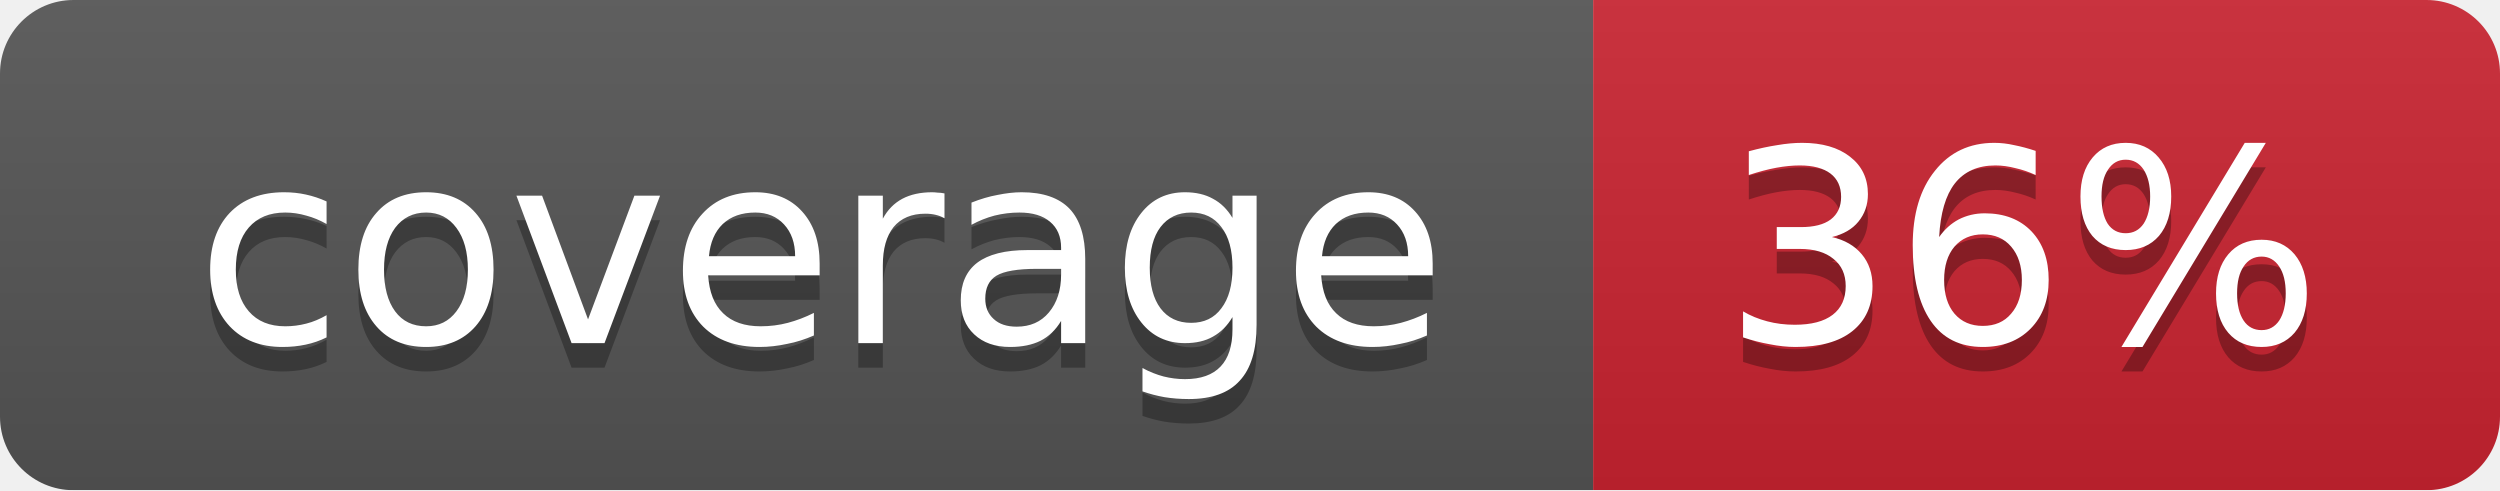
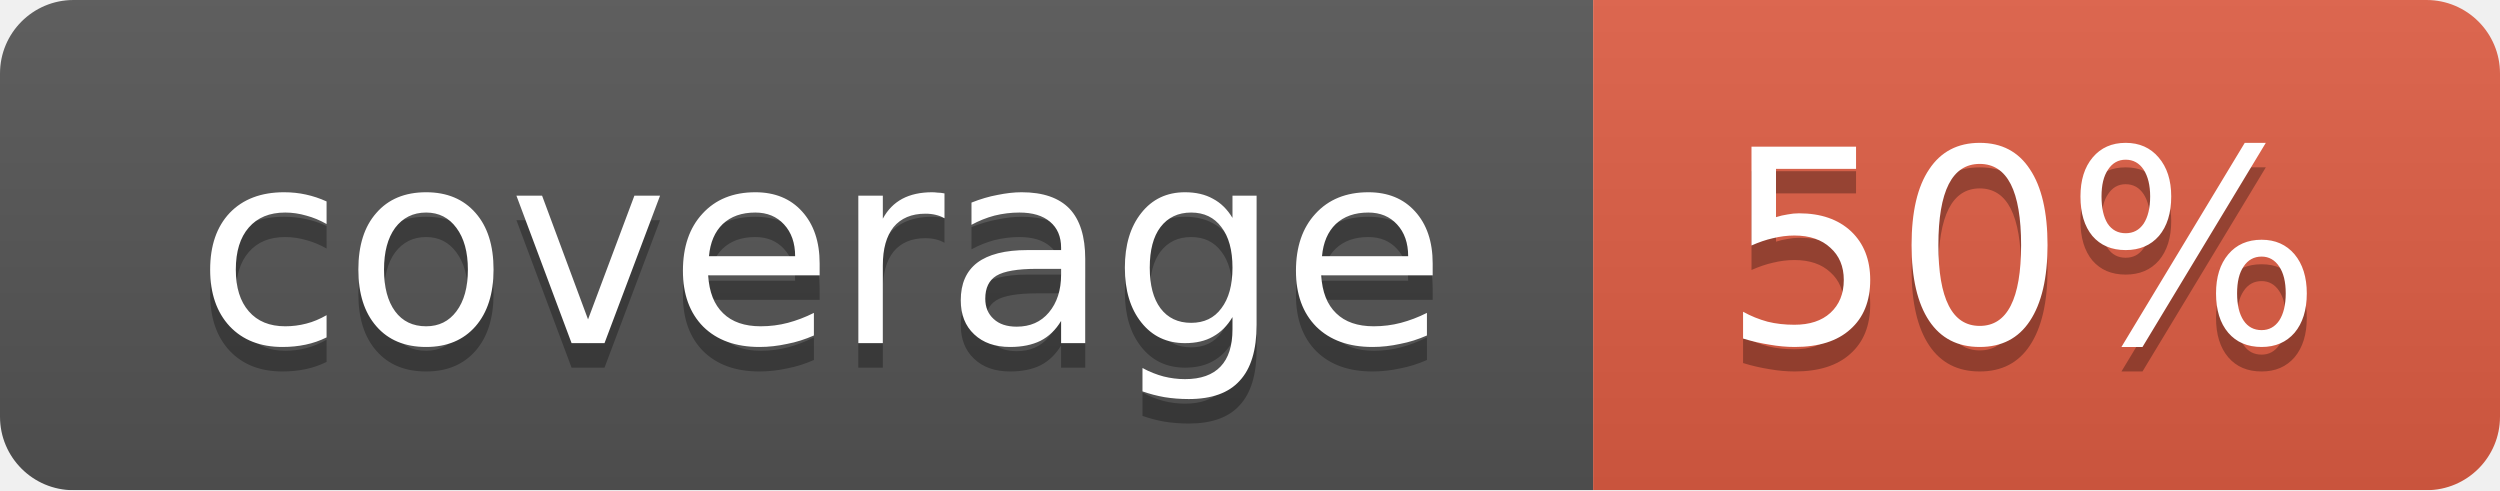
<svg xmlns="http://www.w3.org/2000/svg" width="102" height="20">
  <linearGradient id="smooth" x2="0" y2="100%">
    <stop offset="0" stop-color="#bbb" stop-opacity=".1" />
    <stop offset="1" stop-opacity=".1" />
  </linearGradient>
  <mask id="round">
    <rect width="102" height="20" rx="3" fill="#fff" />
  </mask>
  <g mask="url(#round)">
    <rect width="65" height="20" fill="#555" />
-     <rect x="65" width="37" height="20" fill="#cb2431" />
+     <rect x="65" width="37" height="20" fill="#e05d44" />
    <rect width="102" height="20" fill="url(#smooth)" />
  </g>
  <g fill="#fff" text-anchor="middle" font-family="DejaVu Sans,Verdana,Geneva,sans-serif" font-size="11">
    <text x="33.5" y="15" fill="#010101" fill-opacity=".3">coverage</text>
    <text x="33.5" y="14">coverage</text>
-     <text x="82.5" y="15" fill="#010101" fill-opacity=".3">36%</text>
-     <text x="82.5" y="14">36%</text>
+     <text x="82.5" y="15" fill="#010101" fill-opacity=".3">50%</text>
+     <text x="82.5" y="14">50%</text>
  </g>
</svg>
